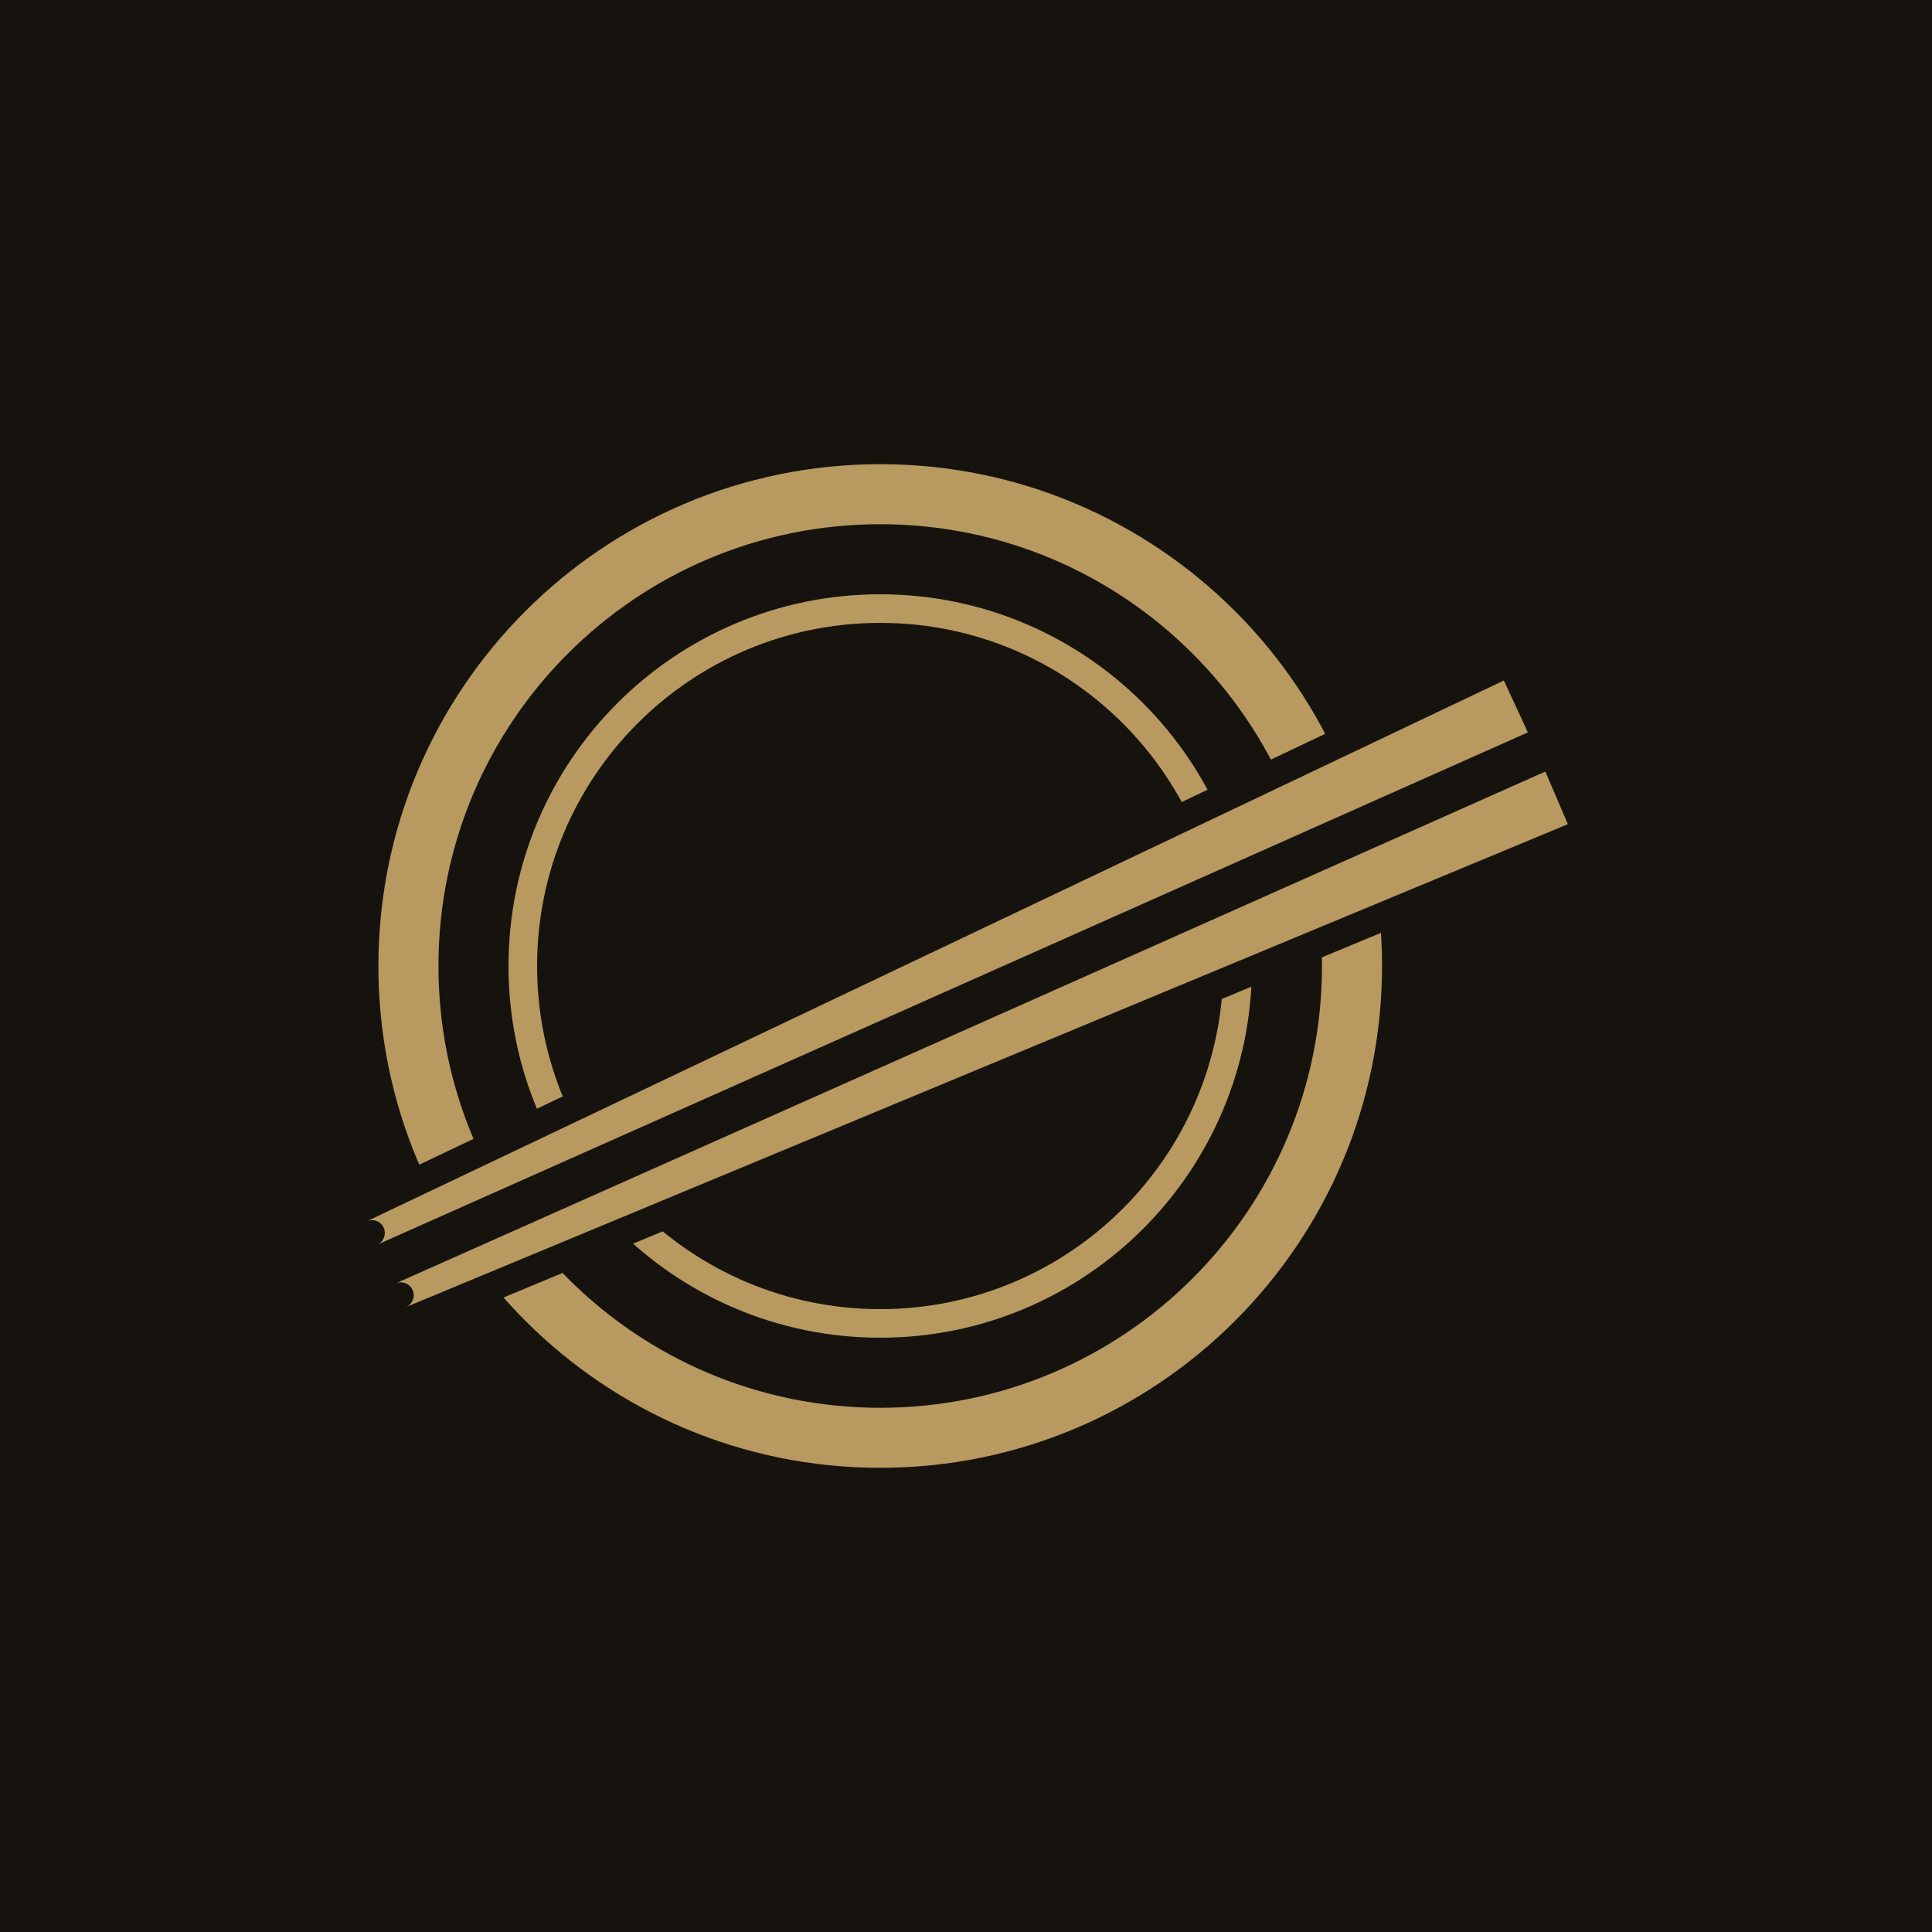
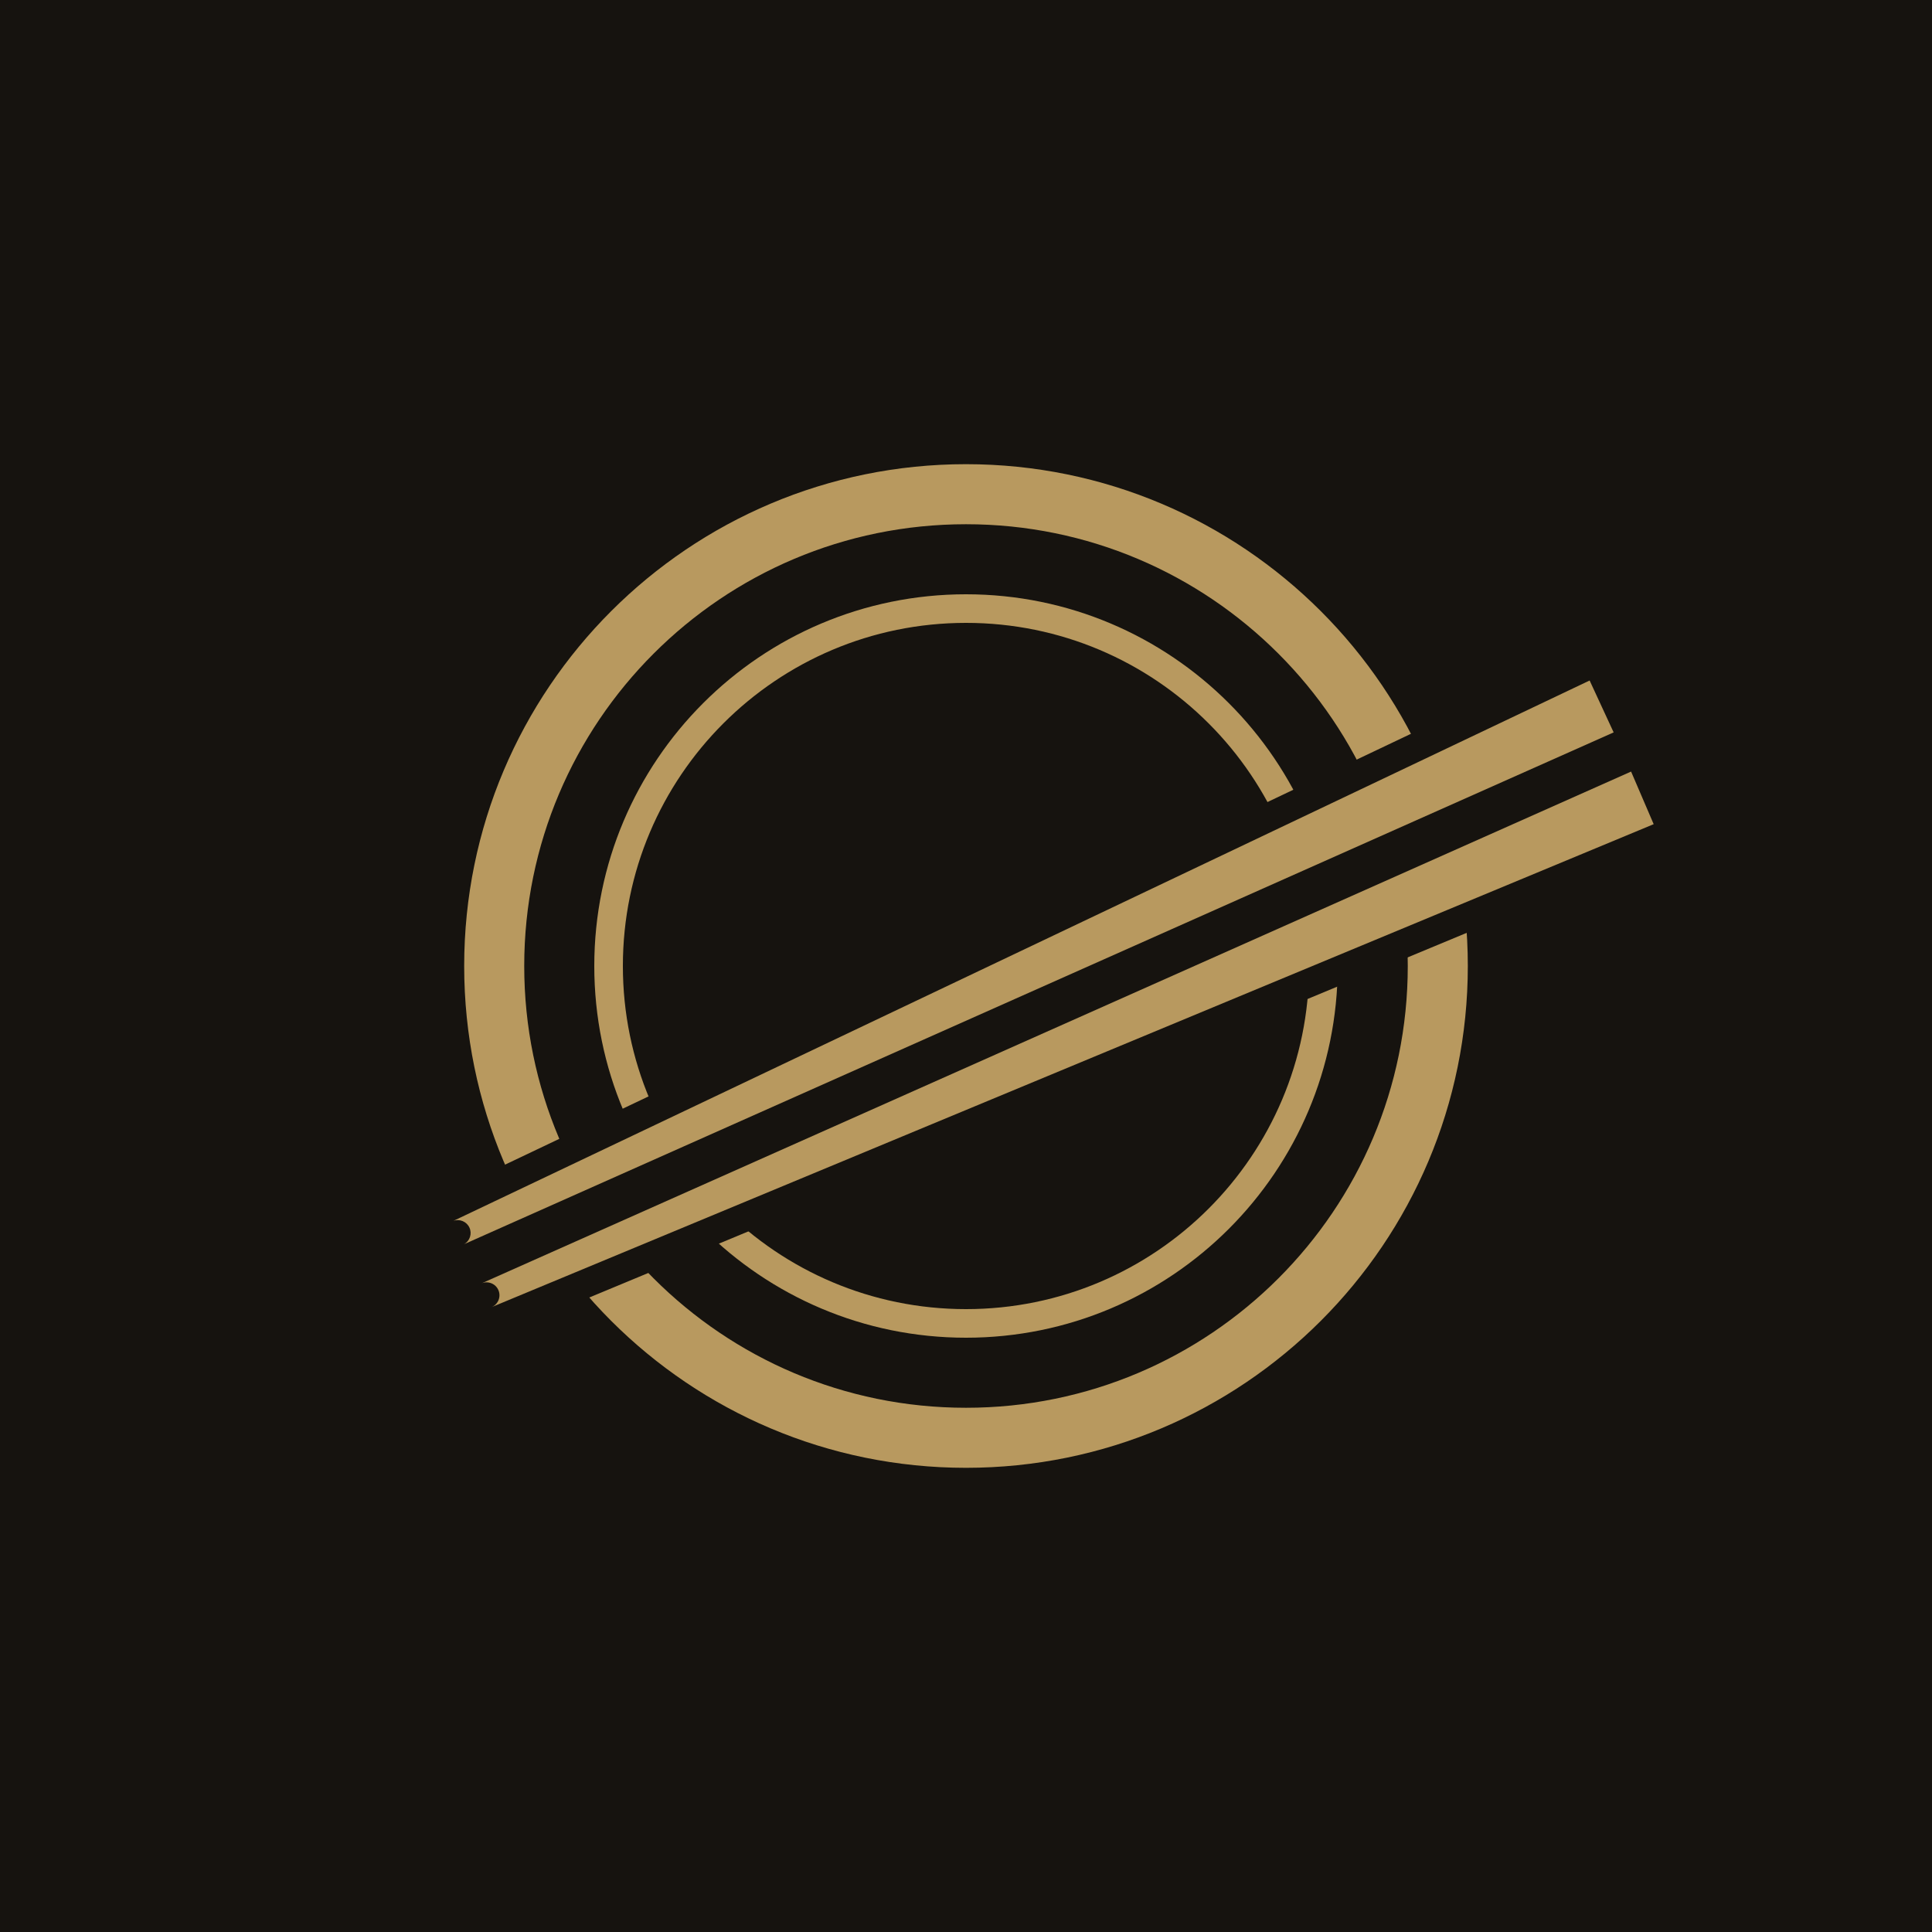
<svg xmlns="http://www.w3.org/2000/svg" viewBox="0 0 1024.00 1024.00" width="1024" height="1024" role="img" aria-label="HINAMI">
  <rect width="1024" height="1024" fill="#16130F" />
  <g transform="translate(133.12 133.12) scale(7.5776)">
    <defs>
      <mask id="gap" maskUnits="userSpaceOnUse" x="-10" y="-10" width="120" height="120">
        <rect x="-10" y="-10" width="120" height="120" fill="white" />
-         <path d="M8.89 69.46 L89.30 33.66 L87.62 30.03 L8.14 67.83 A0.90 0.90 0 0 1 8.89 69.46 Z" fill="black" stroke="black" stroke-width="4" stroke-linejoin="round" />
-         <path d="M10.82 73.86 L92.10 40.08 L90.52 36.40 L10.11 72.20 A0.90 0.90 0 0 1 10.82 73.86 Z" fill="black" stroke="black" stroke-width="4" stroke-linejoin="round" />
+         <path d="M14.89 69.46 L95.30 33.66 L93.62 30.03 L14.14 67.83 A0.90 0.90 0 0 1 14.89 69.46 Z" fill="black" stroke="black" stroke-width="4" stroke-linejoin="round" />
+         <path d="M16.82 73.86 L98.10 40.08 L96.52 36.40 L16.11 72.20 A0.90 0.90 0 0 1 16.82 73.86 Z" fill="black" stroke="black" stroke-width="4" stroke-linejoin="round" />
      </mask>
    </defs>
    <g mask="url(#gap)">
-       <circle cx="44" cy="50" r="33" fill="none" stroke="#B8995F" stroke-width="4.2" />
-       <circle cx="44" cy="50" r="25" fill="none" stroke="#B8995F" stroke-width="2.0" />
+       <circle cx="50" cy="50" r="33" fill="none" stroke="#B8995F" stroke-width="4.2" />
+       <circle cx="50" cy="50" r="25" fill="none" stroke="#B8995F" stroke-width="2.0" />
    </g>
-     <path d="M8.89 69.46 L89.30 33.66 L87.62 30.03 L8.14 67.83 A0.90 0.90 0 0 1 8.89 69.46 Z" fill="#B8995F" />
-     <path d="M10.82 73.86 L92.10 40.08 L90.52 36.40 L10.11 72.20 A0.90 0.90 0 0 1 10.82 73.86 Z" fill="#B8995F" />
+     <path d="M14.89 69.46 L95.30 33.66 L93.62 30.03 L14.14 67.83 A0.90 0.90 0 0 1 14.89 69.46 Z" fill="#B8995F" />
+     <path d="M16.82 73.86 L98.10 40.08 L96.52 36.40 L16.11 72.20 A0.90 0.90 0 0 1 16.82 73.86 Z" fill="#B8995F" />
  </g>
</svg>
